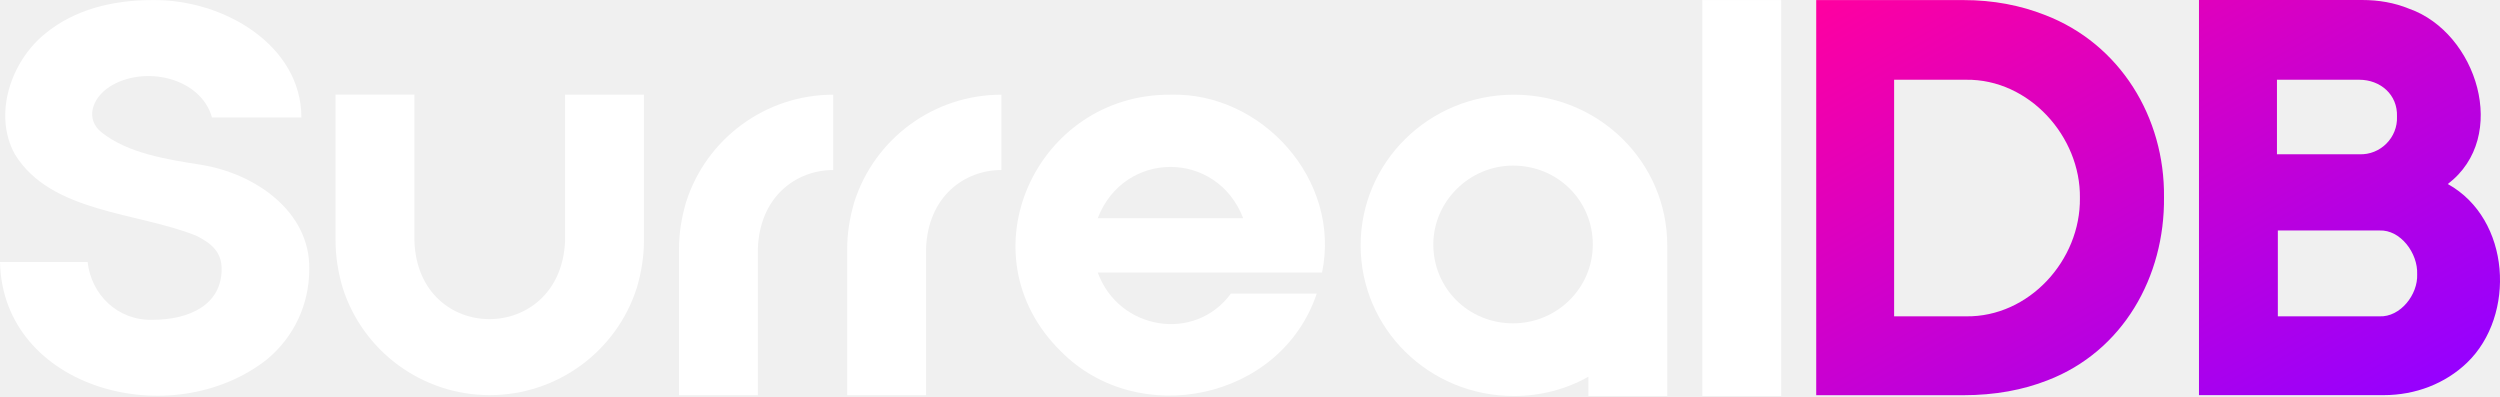
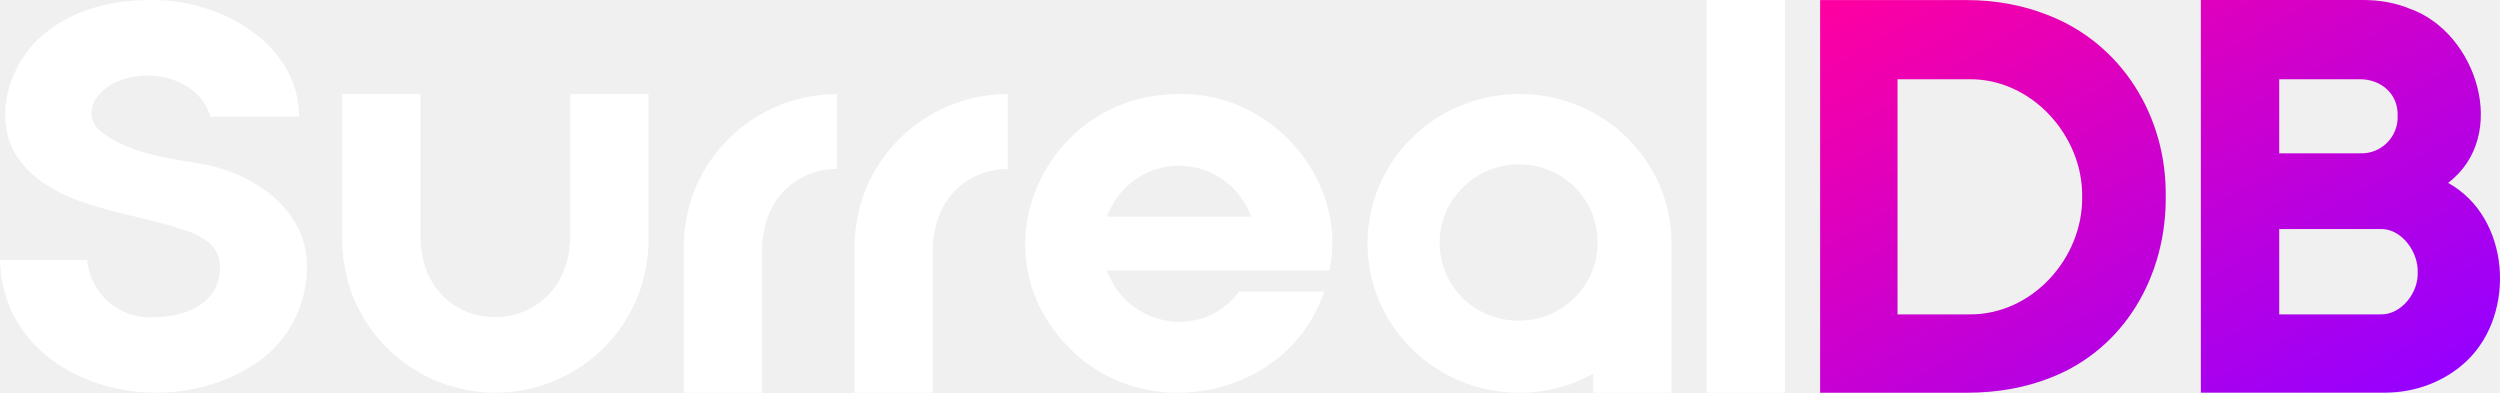
- <svg xmlns="http://www.w3.org/2000/svg" version="1.1" id="SurrealDB" x="0px" y="0px" viewBox="0 0 3395.1 537.8" style="enable-background:new 0 0 3395.1 537.8;" xml:space="preserve">
+ <svg xmlns="http://www.w3.org/2000/svg" version="1.1" id="SurrealDB" x="0px" y="0px" viewBox="0 0 3416.4 536.8" style="enable-background:new 0 0 3416.4 536.8;" xml:space="preserve">
  <style type="text/css">
- 	.st0{fill:#FFFFFF;}
- 	.st1{fill:url(#SVGID_1_);}
+ 	.st0{fill:url(#DB_00000094600094678445388180000014034992058122404252_);}
+ 	.st1{fill:#FFFFFF;}
</style>
-   <path class="st0" d="M272.5,223.7c75,11.9,148.7,64.2,147.5,141.6c0,47.6-20.2,91.6-57.1,122.5C233.2,590.2,3.6,528.3,0,355.8h119  c4.8,44,40.5,79.7,88,78.5c50,0,94-20.2,94-69c0-22.6-13.1-34.5-34.5-45.2C186.8,288,69,289.2,20.2,209.5  C-9.5,156,14.3,83.4,61.8,45.3C101.1,13.2,152.2,0.1,207,0.1C304.6-1.1,409.3,62,409.3,159.5H287.9c-15.5-54.7-92.8-71.4-139.2-41.6  c-23.8,15.5-33.3,44-10.7,61.9C173.7,208.3,227.3,216.6,272.5,223.7z" />
-   <path class="st0" d="M1589.6,128.6c123.7-3.6,232,115.4,205.8,241.5h-304.6c28.6,78.5,132.1,95.2,180.8,28.6h116.6  c-48.8,145.2-242.7,184.4-347.4,78.5C1306.4,345.1,1407.5,127.4,1589.6,128.6z M1688.3,296.3c-35.7-92.8-161.8-92.8-197.5,0H1688.3z  " />
-   <path class="st0" d="M2311.8,0.1h107.1v537.7h-107.1V0.1z" />
-   <g>
-     <g>
-       <linearGradient id="SVGID_1_" gradientUnits="userSpaceOnUse" x1="2663.827" y1="-113.827" x2="3100.239" y2="642.062">
-         <stop offset="0" style="stop-color:#FF00A0" />
-         <stop offset="1" style="stop-color:#9600FF" />
-       </linearGradient>
-       <path class="st1" d="M3324.2,249.9c84.5-64.2,39.3-205.8-52.4-238C3251.6,3.6,3230.2,0,3207.6,0h-221.3v536.6c13.1,0,251,0,251,0    c42.8,0,83.3-15.5,113-44C3417.1,428.4,3409.9,297.5,3324.2,249.9z M3092.2,108.3H3204c28.6,0,52.3,20.2,51.2,50    c1.2,28.6-22.6,52.4-51.2,51.2h-111.8V108.3z M3231.4,429.6h-138V313h138c28.6-1.2,52.4,30.9,51.2,59.5    C3283.8,399.8,3260,430.8,3231.4,429.6z M2777,20.3c-33.3-13.1-70.2-20.2-110.6-20.2h-199.9v536.6h199.9    c42.8,0,80.9-7.1,114.2-20.2c102.3-39.3,159.4-140.4,158.2-248.7C2940,159.5,2879.3,59.5,2777,20.3z M2824.6,268.9    c1.1,84.5-69.1,161.9-154.7,160.7h-97.6V108.3h97.6C2755.6,107.1,2825.8,185.6,2824.6,268.9z" />
-     </g>
+   <linearGradient id="DB_00000183234248764966651240000015440123713616752312_" gradientUnits="userSpaceOnUse" x1="2684.814" y1="-1077.935" x2="3121.352" y2="-321.83" gradientTransform="matrix(1 0 0 1 0 964)">
+     <stop offset="0" style="stop-color:#FF00A0" />
+     <stop offset="1" style="stop-color:#9600FF" />
+   </linearGradient>
+   <path id="DB" style="fill:url(#DB_00000183234248764966651240000015440123713616752312_);" d="M3345.5,249.9  c84.5-64.2,39.3-205.8-52.4-238C3272.9,3.6,3251.5,0,3228.9,0h-221.3v536.6c13.1,0,251,0,251,0c42.8,0,83.3-15.5,113-44  C3438.4,428.4,3431.2,297.5,3345.5,249.9z M3114.7,108.3h110.6c28.6,0,52.3,20.2,51.2,50c1.2,28.6-22.6,52.4-51.2,51.2h-110.6V108.3  z M3252.7,429.6h-138V313h138c28.6-1.2,52.4,30.9,51.2,59.5C3305.1,399.8,3281.3,430.8,3252.7,429.6z M2797.8,20.3  c-33.3-13.1-70.2-20.2-110.6-20.2h-199.9v536.6h199.9c42.8,0,80.9-7.1,114.2-20.2c102.3-39.3,159.4-140.4,158.2-248.7  C2960.8,159.5,2900.1,59.5,2797.8,20.3z M2845.4,268.9c1.1,84.5-69.1,161.9-154.7,160.7h-97.6V108.3h97.6  C2776.4,107.1,2846.6,185.6,2845.4,268.9z" />
+   <g id="Surreal">
+     <path id="l" class="st1" d="M2332.2,0.1v536.6h107.1V0.1H2332.2z" />
+     <path id="a" class="st1" d="M2076.5,128.5c-115.1,0-207.7,91.4-207.7,204.1s92.5,204.1,207.7,204.1c36.8,0,71.2-9.5,100.9-26.1   v26.1h106.8V332.6C2284.2,219.9,2191.6,128.5,2076.5,128.5z M2075.3,438.2c-60.6,0-108-47.5-108-106.8c0-58.2,48.7-106.8,108-106.8   c60.6,0,108,47.5,108,106.8S2134.6,438.2,2075.3,438.2z" />
+     <path id="e" class="st1" d="M1611.3,128.6c123.5-3.6,231.7,115.3,205.5,241.2h-304.2c28.6,78.4,131.9,95.1,180.6,28.6h116.5   c-48.7,145-242.4,184.2-347,78.4C1328.5,344.8,1429.4,127.4,1611.3,128.6z M1709.9,296c-35.7-92.7-161.6-92.7-197.3,0H1709.9z" />
+     <path id="r" class="st1" d="M1377.1,128.6c-91.6,0-172.5,59.5-199.9,146.3c-5.9,20.2-9.5,41.6-9.5,63.1v198.7h107.1   c0,0,0-190.3,0-198.7c2.4-71.4,52.3-107.1,102.3-107.1L1377.1,128.6z" />
+     <path id="r_00000093863150956384291220000002169458381189141395_" class="st1" d="M1143.7,128.6c-91.6,0-172.5,59.5-199.9,146.3   c-5.9,20.2-9.5,41.6-9.5,63.1v198.7h107.1c0,0,0-190.3,0-198.7c2.4-71.4,52.4-107.1,102.3-107.1L1143.7,128.6z" />
+     <path id="u" class="st1" d="M779.2,128.6v198.6c-5.9,141.6-199.9,141.6-204.6,0V128.5H467.5v198.7c0,21.4,3.6,42.8,9.5,63.1   c27.4,86.9,108.3,146.3,199.9,146.3s172.5-59.5,199.9-146.3c5.9-20.2,9.5-41.6,9.5-63.1V128.6H779.2z" />
+     <path id="S" class="st1" d="M272.1,223.4c-45.1-7.1-98.7-15.4-134.3-43.8c-22.6-17.9-13.1-46.3,10.7-61.8   c46.3-29.8,123.5-13.1,139,41.5h121.2c0-97.4-104.6-160.4-202-159.2c-54.7,0-105.8,13.1-145,45.1c-47.4,38-71.2,110.5-41.5,164   c48.7,79.6,166.4,78.4,246,110.4c21.4,10.7,34.5,22.6,34.5,45.1c0,48.7-43.9,68.9-93.9,68.9c-47.4,1.2-83.1-34.5-87.9-78.4H0   C3.6,527.5,232.9,589.3,362.4,487c36.8-30.9,57-74.8,57-122.3C420.6,287.5,347,235.3,272.1,223.4z" />
  </g>
-   <path class="st0" d="M767.4,153.5v173.7c-5.9,141.6-199.9,141.6-204.6,0c0-15.5,0-189.2,0-198.7H455.7v198.7  c0,21.4,3.6,42.8,9.5,63.1c27.4,86.9,108.3,146.3,199.9,146.3S837.6,477.1,865,390.3c5.9-20.2,9.5-41.6,9.5-63.1V128.6H767.4V153.5  L767.4,153.5z" />
-   <path class="st0" d="M2264.2,333.2c0-113-92.8-204.6-208.2-204.6s-208.2,91.6-208.2,204.6s92.7,204.6,208.2,204.6  c36.9,0,71.4-9.5,101.1-26.2v26.2h107.1L2264.2,333.2L2264.2,333.2L2264.2,333.2z M2054.8,439.1c-60.7,0-108.3-47.6-108.3-107.1  c0-58.3,48.8-107.1,108.3-107.1c60.7,0,108.3,47.6,108.3,107.1S2114.2,439.1,2054.8,439.1z" />
-   <path class="st0" d="M1131.5,128.6c-91.6,0-172.5,59.5-199.9,146.3c-5.9,20.2-9.5,41.6-9.5,63.1v198.7l0,0h107.1  c0,0,0-190.3,0-198.7c2.4-71.4,52.4-107.1,102.3-107.1V128.6L1131.5,128.6z" />
-   <path class="st0" d="M1359.9,128.6c-91.6,0-172.5,59.5-199.9,146.3c-5.9,20.2-9.5,41.6-9.5,63.1v198.7l0,0h107.1  c0,0,0-190.3,0-198.7c2.4-71.4,52.3-107.1,102.3-107.1V128.6L1359.9,128.6z" />
</svg>
